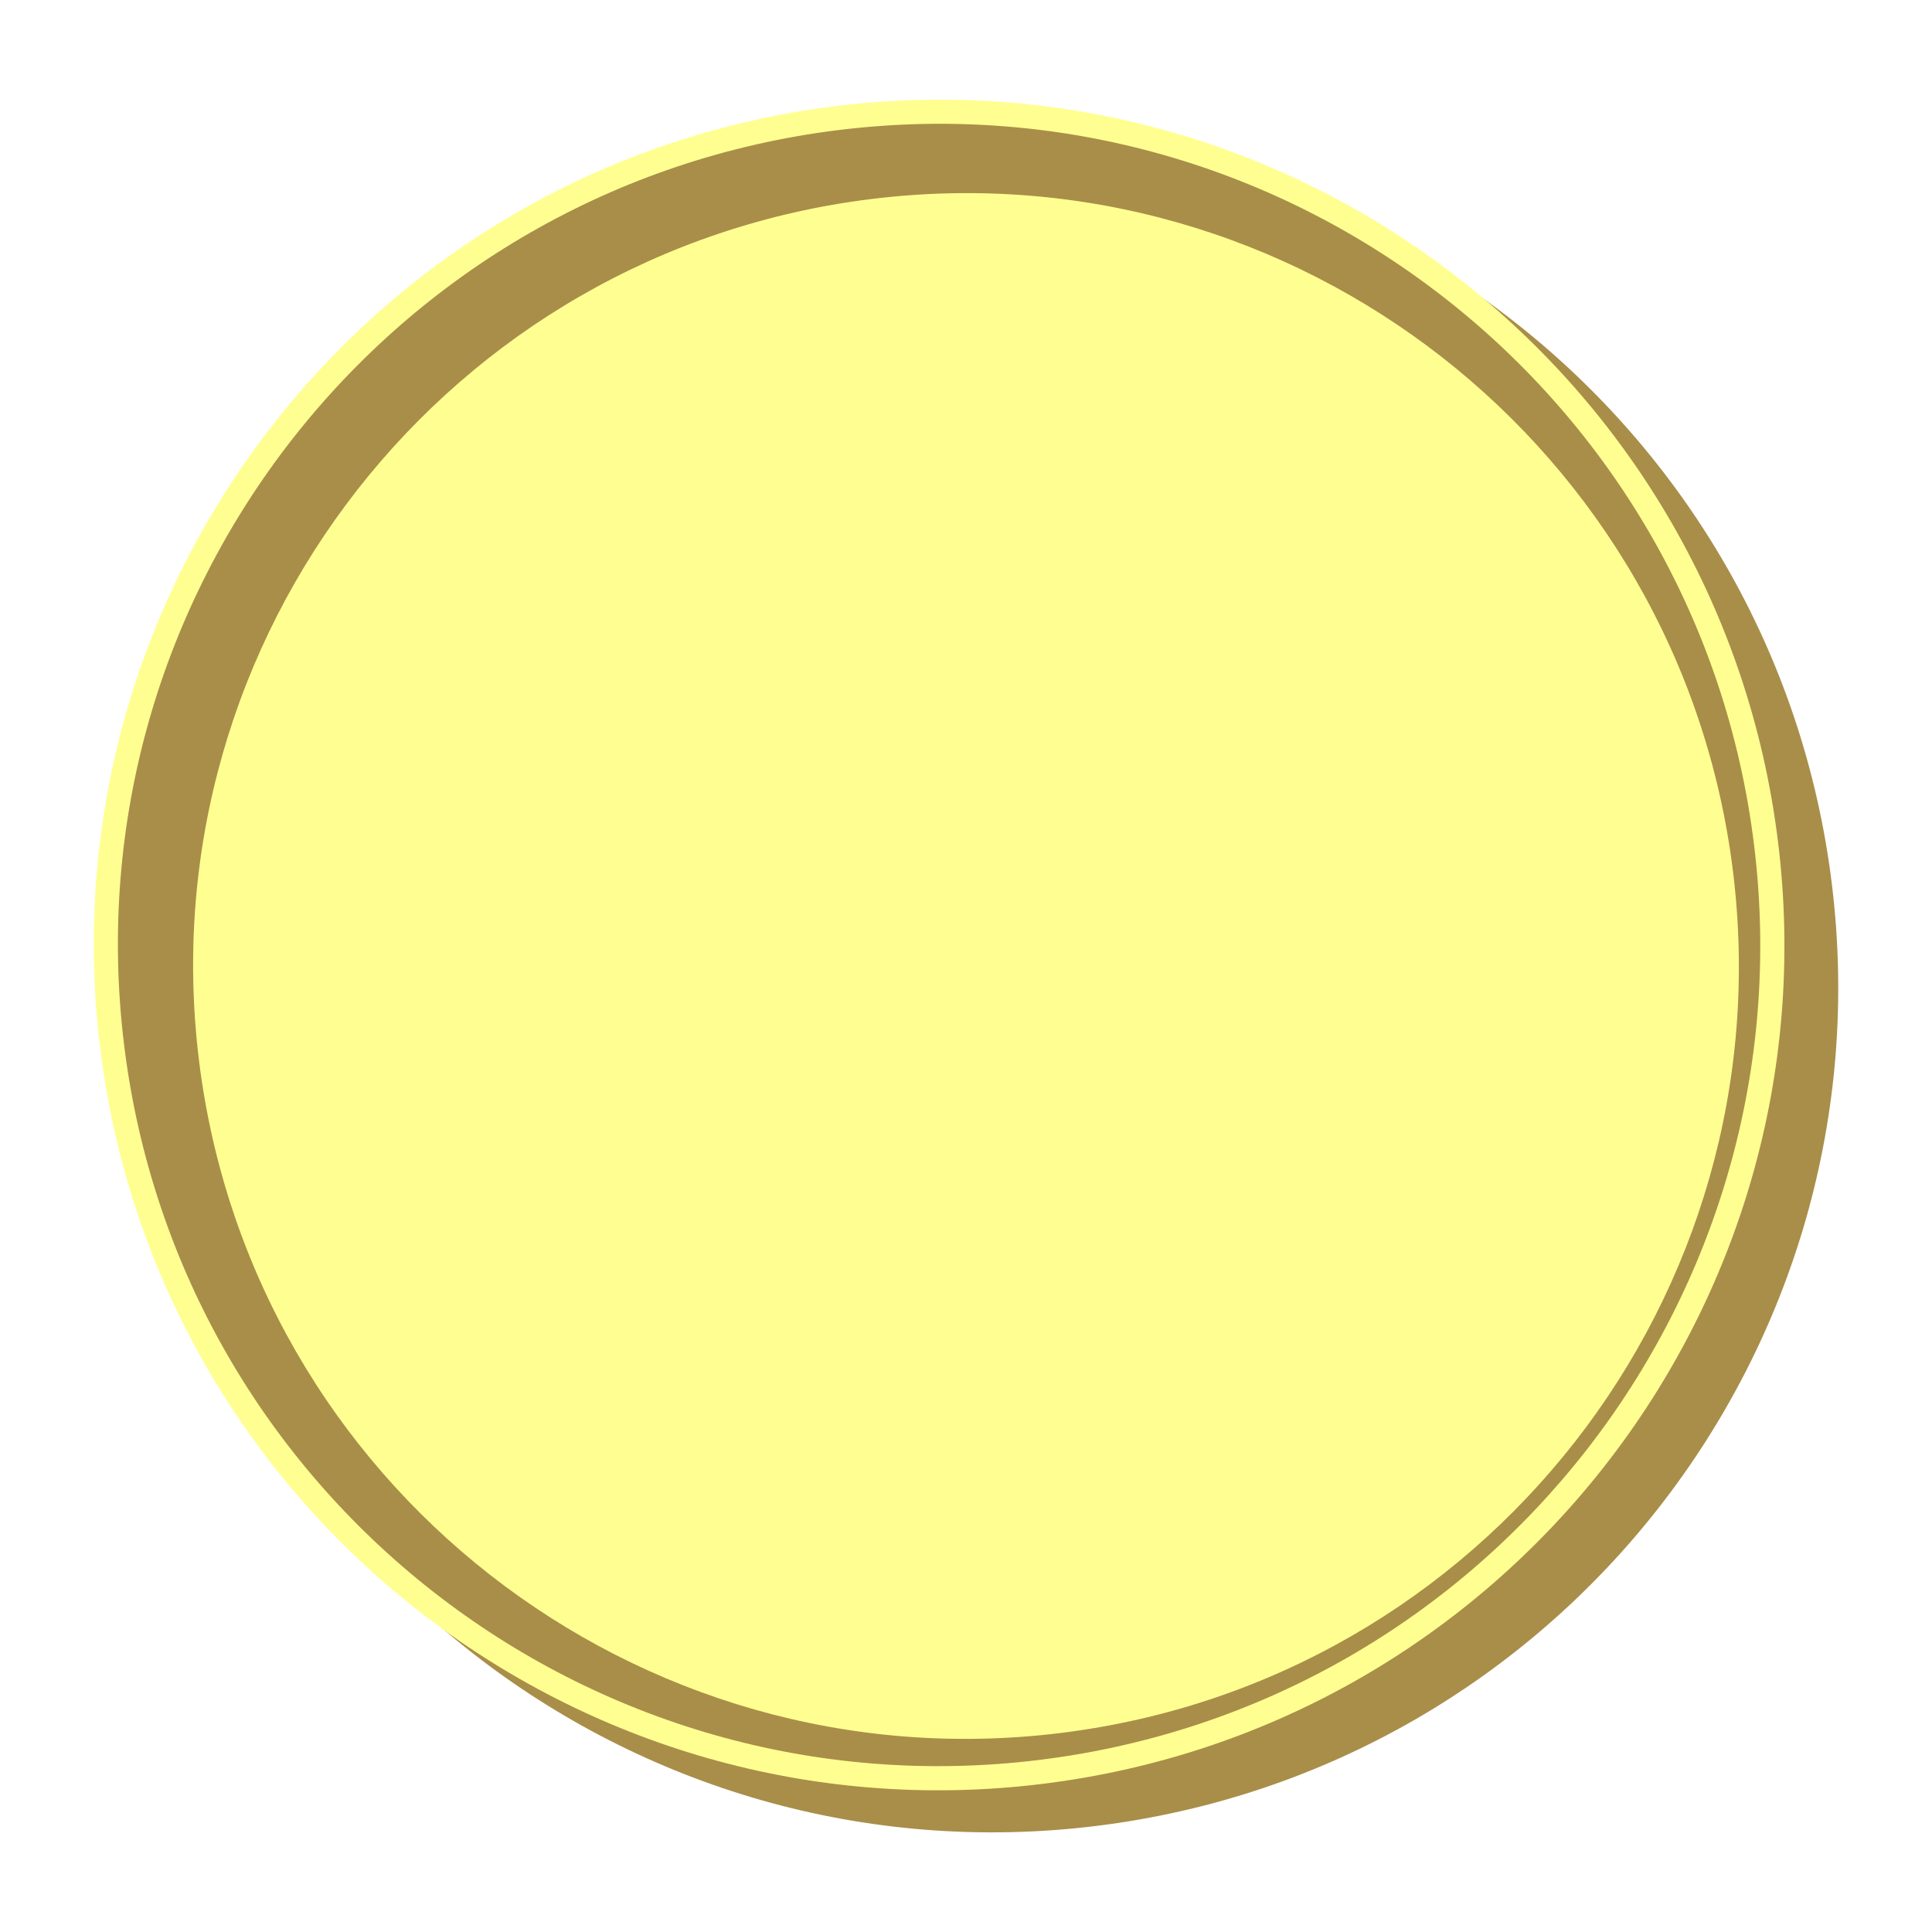
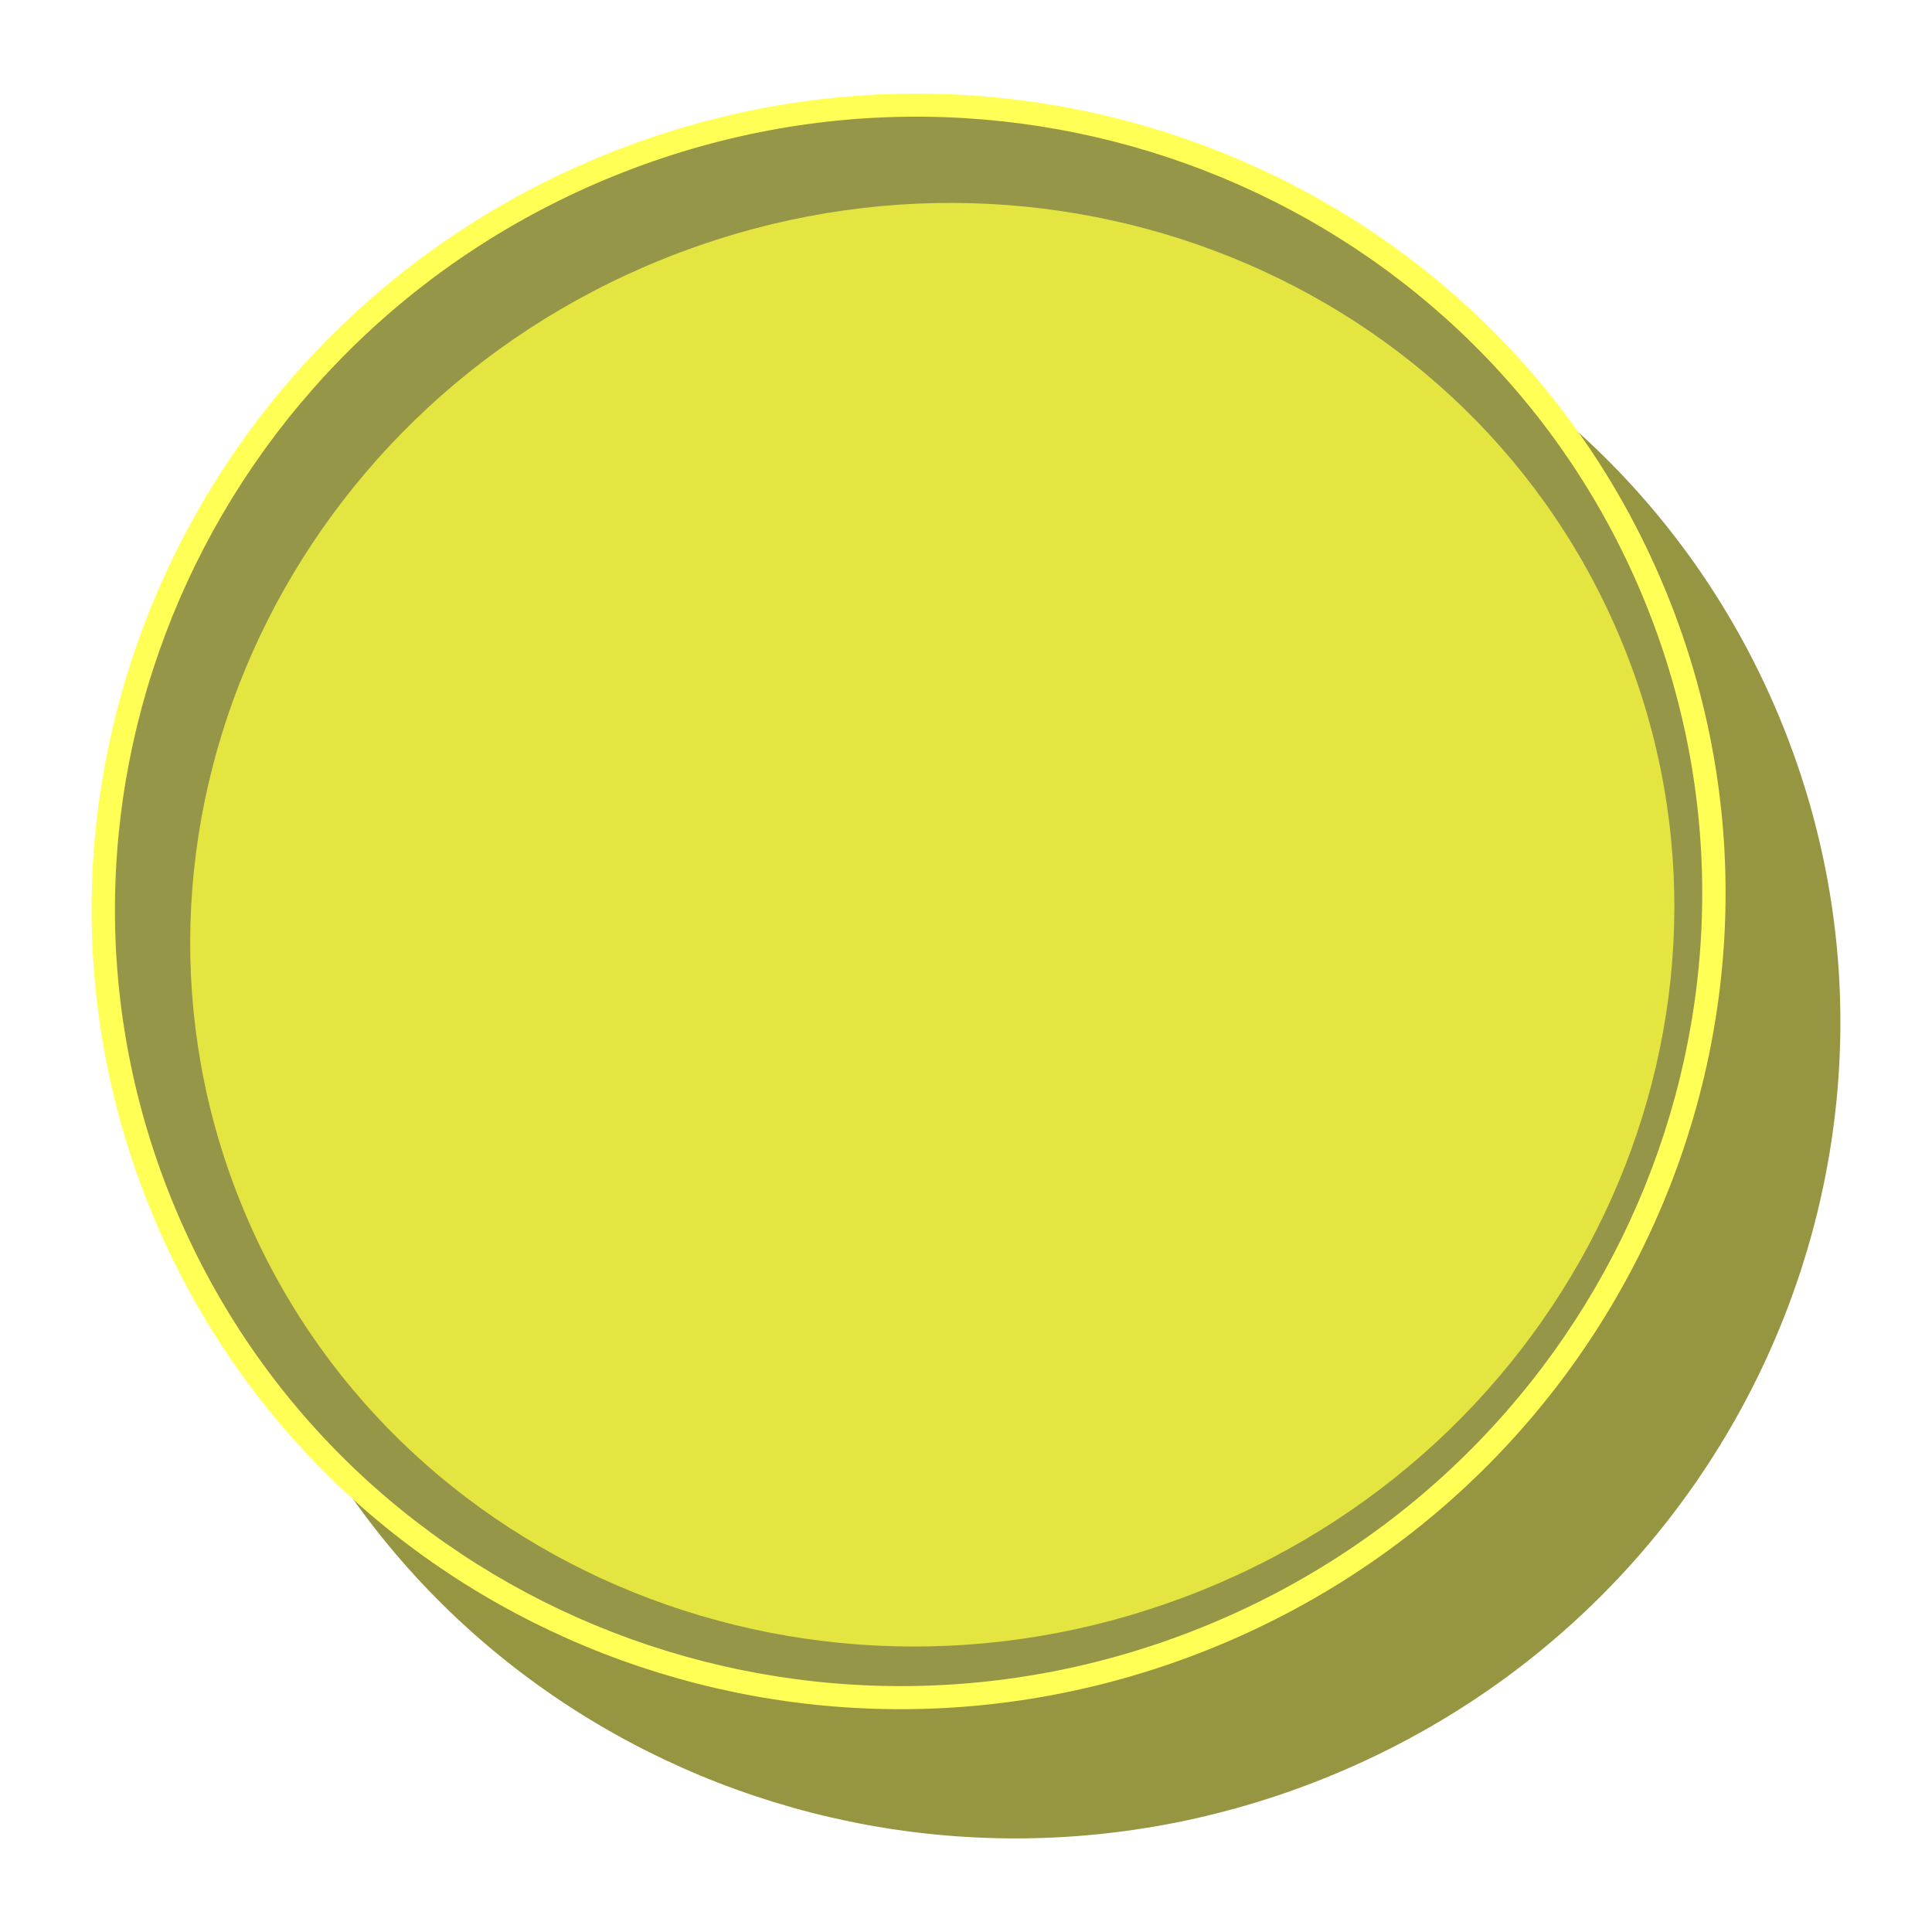
<svg xmlns="http://www.w3.org/2000/svg" width="800" height="800">
  <g id="Layer_1">
-     <ellipse stroke="#E6C36A" transform="rotate(180 -5406.62 466.482) matrix(0.957514 0.0015865 -0.00157435 0.9649 1.23175 -0.177472)" ry="382.086" rx="381.343" id="svg_1" cy="410.512" cx="2413.452" stroke-width="20" fill="#E6C36A" />
-     <g id="svg_27" transform="rotate(-7 400 400)">
-       <g id="svg_23">
-         <ellipse ry="350" rx="350" id="svg_21" cy="410" cx="410" stroke-width="20" fill="#A98E49" />
-         <ellipse ry="350" rx="350" id="svg_22" cy="390" cx="390" stroke-width="20" fill="#FFFF91" />
-       </g>
-       <ellipse ry="340" rx="340" id="svg_24" cy="390" cx="390" stroke-width="20" fill="#A98E49" />
-       <ellipse ry="330" rx="330" id="svg_25" cy="390" cx="390" stroke-width="20" fill="#A98E49" />
-       <ellipse ry="320" rx="320" id="svg_26" cy="400" cx="400" stroke-width="20" fill="#FFFF91" />
-     </g>
+     <ellipse ry="350" rx="350" id="svg_1" cy="260.806" cx="380.85" fill="#969642" transform="rotate(-21 423.77 426.752) matrix(-0.968032 0.0166418 -0.0168971 -0.953411 796.851 669.069)" stroke="null" />
+     <ellipse ry="350" rx="350" id="svg_3" cy="176.821" cx="378.123" fill="#ffff56" transform="rotate(-21 376.23 373.248) matrix(-0.968032 0.0166418 -0.0168971 -0.953411 745.253 535.538)" stroke="null" />
+     <ellipse ry="340" rx="340" id="svg_4" cy="176.821" cx="378.123" fill="#969648" transform="rotate(-21 376.23 373.248) matrix(-0.968032 0.0166418 -0.0168971 -0.953411 745.253 535.538)" stroke="null" />
+     <ellipse ry="330" rx="330" id="svg_5" cy="178.544" cx="375.035" fill="#e5e542" transform="rotate(-21 386.038 382.914) matrix(-0.935087 0.0157248 -0.016322 -0.900874 739.642 537.862)" stroke="null" />
  </g>
</svg>
